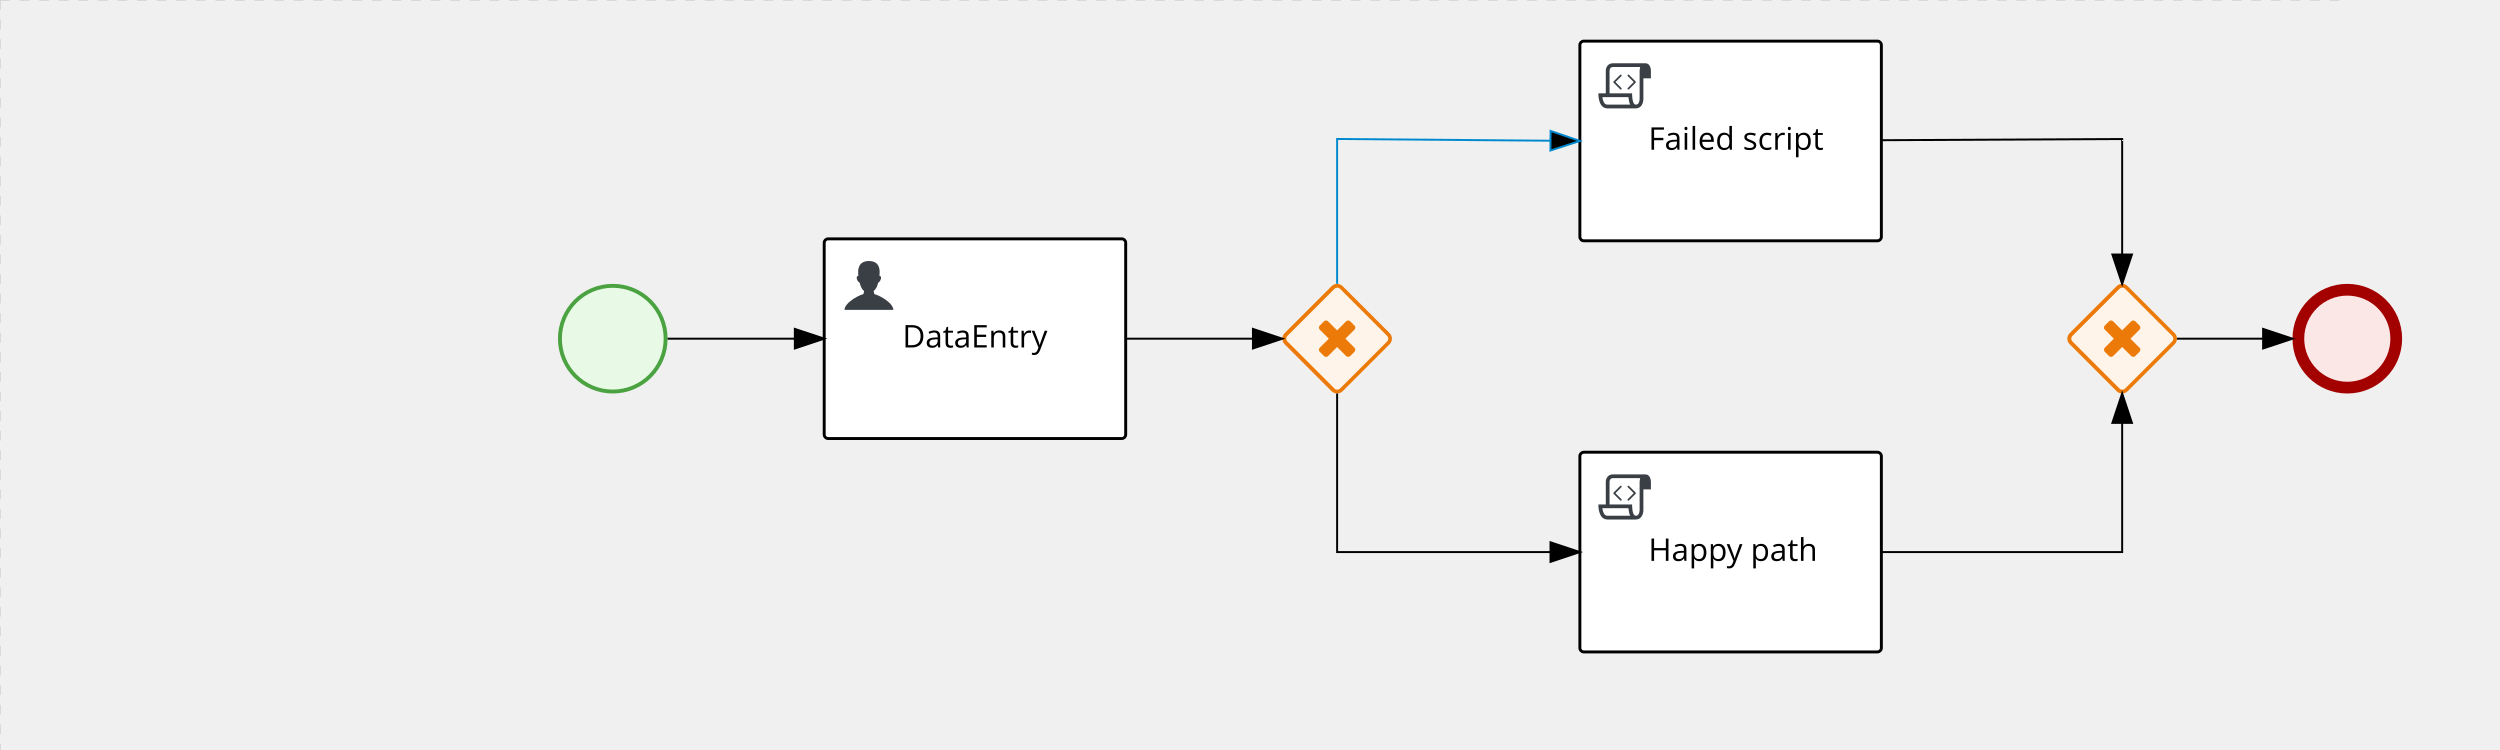
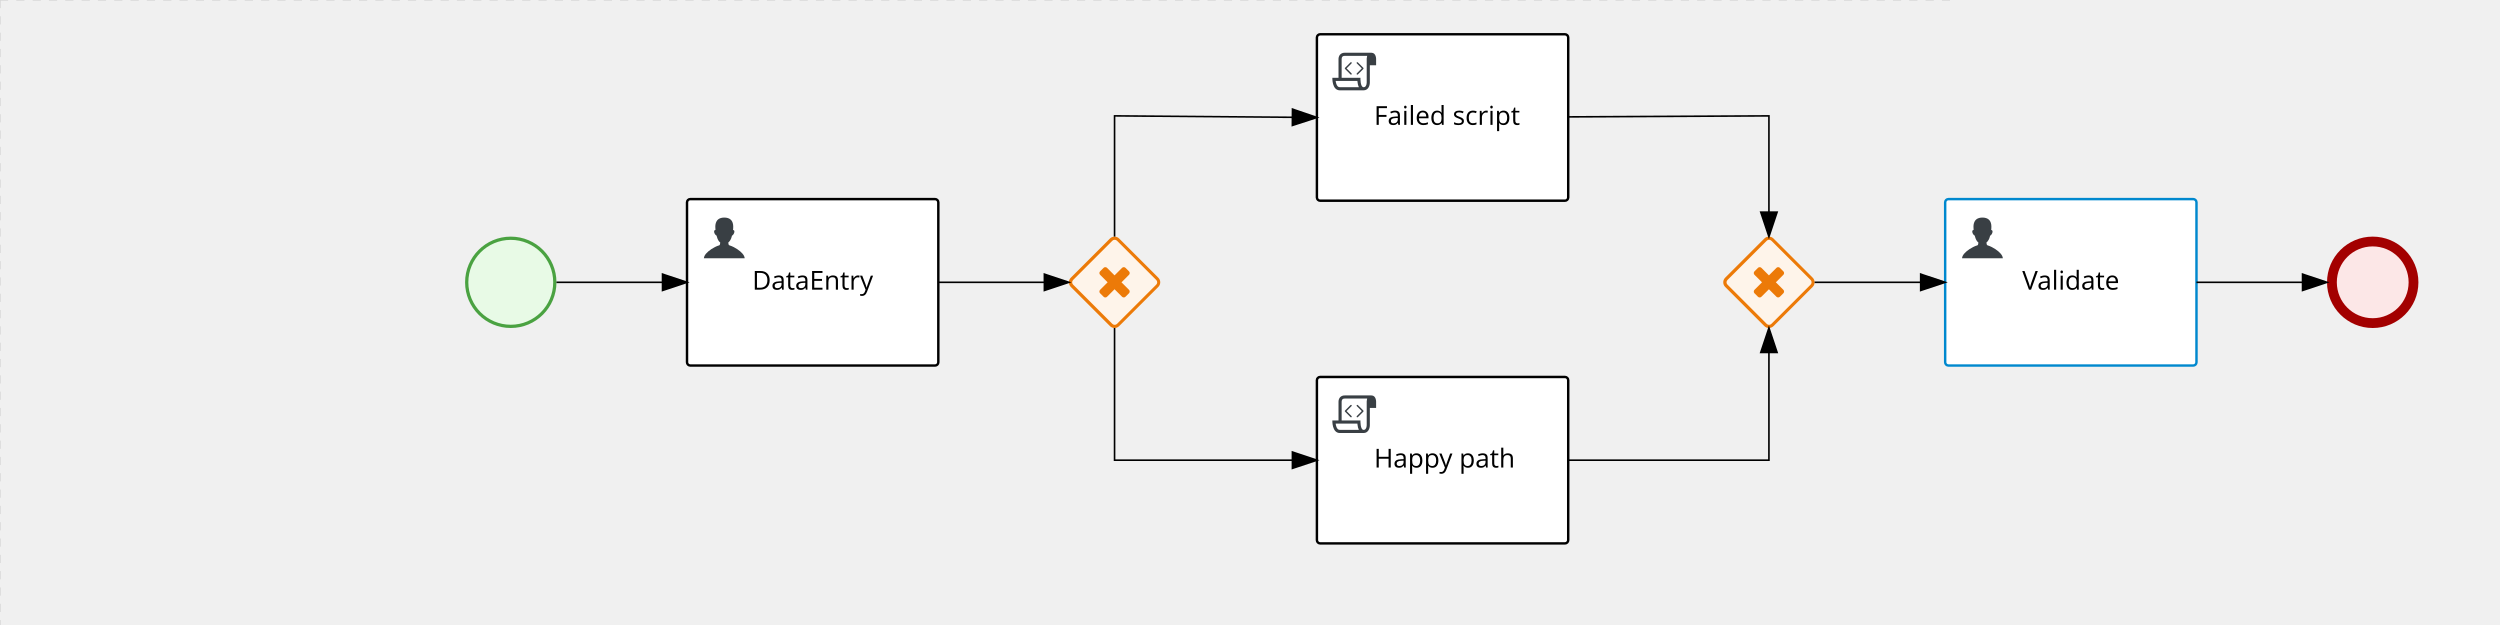
- <svg xmlns="http://www.w3.org/2000/svg" version="1.1" width="1277" height="383" viewBox="0 0 1277 383">
+ <svg xmlns="http://www.w3.org/2000/svg" version="1.1" width="1532" height="383" viewBox="0 0 1532 383">
  <defs />
  <g transform="matrix(1,0,0,1,0,0)">
    <g>
      <g>
        <g>
          <path fill="none" stroke="#d3d3d3" paint-order="fill stroke markers" d=" M 0 0 L 1200 0" stroke-miterlimit="10" stroke-opacity="0.8" stroke-dasharray="5" />
        </g>
        <g>
          <path fill="none" stroke="#d3d3d3" paint-order="fill stroke markers" d=" M 0 0 L 0 800" stroke-miterlimit="10" stroke-opacity="0.8" stroke-dasharray="5" />
        </g>
      </g>
      <g id="_B16E0531-6BAD-4BD9-BE8E-BAC9066C0CA8" bpmn2nodeid="_B16E0531-6BAD-4BD9-BE8E-BAC9066C0CA8" transform="matrix(1,0,0,1,285,145)">
        <g>
          <path fill="none" stroke="none" />
        </g>
        <g transform="matrix(0.125,0,0,0.125,0,0)">
          <g transform="matrix(1,0,0,1,0,0)">
            <path fill="#e8fae6" stroke="none" id="_B16E0531-6BAD-4BD9-BE8E-BAC9066C0CA8?shapeType=BACKGROUND" paint-order="stroke fill markers" d=" M 0 0 M 444 224 C 444 263.9 434.2 300.8 414.4 334.5 C 394.7 368.2 368 394.9 334.4 414.5 C 300.8 434.1 263.9 444 224 444 C 184.1 444 147.2 434.2 113.5 414.4 C 79.8 394.7 53.1 368 33.5 334.4 C 13.9 300.8 4 263.9 4 224 C 4 184.1 13.8 147.2 33.6 113.5 C 53.4 79.8 80.1 53.1 113.6 33.5 C 147.1 13.9 184.1 4 224 4 C 263.9 4 300.8 13.8 334.5 33.6 C 368.2 53.4 394.9 80.1 414.5 113.6 C 434.1 147.1 444 184.1 444 224 Z" />
          </g>
          <g>
            <g transform="matrix(1,0,0,1,0,0)">
              <g transform="matrix(1,0,0,1,0,0)">
                <path fill="#4aa241" stroke="none" id="_B16E0531-6BAD-4BD9-BE8E-BAC9066C0CA8?shapeType=BORDER&amp;renderType=FILL" paint-order="stroke fill markers" d=" M 0 0 M 224 0 C 100.3 0 0 100.3 0 224 C 0 347.7 100.3 448 224 448 C 347.7 448 448 347.7 448 224 C 448 100.3 347.7 0 224 0 Z M 0 0 M 224 432 C 109.1 432 16 338.9 16 224 C 16 109.1 109.1 16 224 16 C 338.9 16 432 109.1 432 224 C 432 338.9 338.9 432 224 432 Z" />
              </g>
            </g>
          </g>
        </g>
        <g transform="matrix(1,0,0,1,28,61)" />
      </g>
      <g id="_DA23A57D-292D-4261-BDF8-081614D1EF1C" bpmn2nodeid="_DA23A57D-292D-4261-BDF8-081614D1EF1C" transform="matrix(1,0,0,1,807,21)">
        <g>
          <path fill="none" stroke="none" />
        </g>
        <g transform="matrix(1,0,0,1,0,0)">
          <path fill="#ffffff" stroke="none" id="_DA23A57D-292D-4261-BDF8-081614D1EF1C?shapeType=BACKGROUND" paint-order="stroke fill markers" d=" M 2 0 L 152 0 L 152 0 A 2 2 0 0 1 154 2 L 154 100 L 154 100 A 2 2 0 0 1 152 102 L 2 102 L 2 102 A 2 2 0 0 1 0 100 L 0 2 L 0 2 A 2 2 0 0 1 2 0 Z" />
        </g>
        <g transform="matrix(1,0,0,1,0,0)">
          <path fill="none" stroke="#000000" id="_DA23A57D-292D-4261-BDF8-081614D1EF1C?shapeType=BORDER&amp;renderType=STROKE" paint-order="fill stroke markers" d=" M 2 0 L 152 0 L 152 0 A 2 2 0 0 1 154 2 L 154 100 L 154 100 A 2 2 0 0 1 152 102 L 2 102 L 2 102 A 2 2 0 0 1 0 100 L 0 2 L 0 2 A 2 2 0 0 1 2 0 Z" stroke-miterlimit="10" stroke-width="1.5" stroke-dasharray="" />
        </g>
        <g>
          <g transform="matrix(0.06,0,0,0.06,9.4,9.4)">
            <g transform="matrix(1,0,0,1,0,0)">
              <path fill="#393f44" stroke="none" id="_DA23A57D-292D-4261-BDF8-081614D1EF1Cundefined" paint-order="stroke fill markers" d=" M 0 0 M 197.3 130.2 C 194.4 127.3 189.6 127.3 186.7 130.2 L 130.2 186.7 C 127.3 189.6 127.3 194.4 130.2 197.3 L 186.7 253.8 C 188.1 255.3 190.1 256 192 256 C 193.9 256 195.9 255.3 197.3 253.7 C 200.2 250.8 200.2 246 197.3 243.1 L 146.2 192 L 197.3 140.8 C 200.2 137.9 200.2 133.1 197.3 130.2 Z" />
            </g>
            <g transform="matrix(1,0,0,1,0,0)">
              <path fill="#393f44" stroke="none" id="_DA23A57D-292D-4261-BDF8-081614D1EF1Cundefined" paint-order="stroke fill markers" d=" M 0 0 M 261.3 130.2 C 258.4 127.3 253.6 127.3 250.7 130.2 C 247.8 133.1 247.8 137.9 250.7 140.8 L 301.8 191.9 L 250.7 243 C 247.8 245.9 247.8 250.7 250.7 253.6 C 252.1 255.3 254.1 256 256 256 C 257.9 256 259.9 255.3 261.3 253.8 L 317.8 197.3 C 320.7 194.4 320.7 189.6 317.8 186.7 L 261.3 130.2 Z" />
            </g>
            <g transform="matrix(1,0,0,1,0,0)">
              <path fill="#393f44" stroke="none" id="_DA23A57D-292D-4261-BDF8-081614D1EF1Cundefined" paint-order="stroke fill markers" d=" M 0 0 M 400 32 C 400 32 152.8 32 128 32 C 62 32 64 96 64 96 L 64 288 L 1 288 C 1 288 -4 416 78 416 L 320 416 C 368 416 384 368 384 336 C 384 314.2 384 224.4 384 160 L 448 160 L 448 96 C 448 96 449 32 400 32 Z M 0 0 M 78 383.9 C 68.5 383.9 61.6 381.1 55.5 374.9 C 43.4 362.4 37.5 339.6 34.9 320 L 256.9 320 C 257.1 322.7 257.3 325.4 257.6 328.2 C 260 351.6 264.7 370.1 271.9 383.9 L 78 383.9 L 78 383.9 Z M 0 0 M 352 336 C 352 345.9 349.6 360.3 342.9 371 C 337.2 380.1 330.4 384 320 384 C 285 384 288 288 288 288 L 96 288 L 96 96 L 96 95.9 L 96 95.1 C 96 90.6 97.6 78.3 104.7 71.2 C 106.5 69.4 111.9 64 128 64 L 356.5 64 C 354.4 72.8 352.8 81.8 352.2 89.9 C 352.2 90.5 352.1 91.1 352.1 91.7 C 352.1 92 352.1 92.3 352.1 92.6 C 352 94.8 352 96 352 96 L 352 160 L 352 336 Z" />
            </g>
          </g>
        </g>
        <g transform="matrix(1,0,0,1,35,43.5)">
          <text fill="#000000" stroke="none" font-family="Open Sans" font-size="12pt" font-style="normal" font-weight="normal" text-decoration="normal" x="44.734" y="12" text-anchor="middle" dominant-baseline="alphabetic">Failed script</text>
        </g>
      </g>
      <g id="_3488CC6B-54C9-4573-AEAE-C71DB5ADD85A" bpmn2nodeid="_3488CC6B-54C9-4573-AEAE-C71DB5ADD85A" transform="matrix(1,0,0,1,421,122)">
        <g>
          <path fill="none" stroke="none" />
        </g>
        <g transform="matrix(1,0,0,1,0,0)">
          <path fill="#ffffff" stroke="none" id="_3488CC6B-54C9-4573-AEAE-C71DB5ADD85A?shapeType=BACKGROUND" paint-order="stroke fill markers" d=" M 2 0 L 152 0 L 152 0 A 2 2 0 0 1 154 2 L 154 100 L 154 100 A 2 2 0 0 1 152 102 L 2 102 L 2 102 A 2 2 0 0 1 0 100 L 0 2 L 0 2 A 2 2 0 0 1 2 0 Z" />
        </g>
        <g transform="matrix(1,0,0,1,0,0)">
          <path fill="none" stroke="#000000" id="_3488CC6B-54C9-4573-AEAE-C71DB5ADD85A?shapeType=BORDER&amp;renderType=STROKE" paint-order="fill stroke markers" d=" M 2 0 L 152 0 L 152 0 A 2 2 0 0 1 154 2 L 154 100 L 154 100 A 2 2 0 0 1 152 102 L 2 102 L 2 102 A 2 2 0 0 1 0 100 L 0 2 L 0 2 A 2 2 0 0 1 2 0 Z" stroke-miterlimit="10" stroke-width="1.5" stroke-dasharray="" />
        </g>
        <g>
          <g transform="matrix(0.06,0,0,0.06,9.4,9.4)">
            <g transform="matrix(1,0,0,1,0,0)">
              <path fill="#393f44" stroke="none" id="_3488CC6B-54C9-4573-AEAE-C71DB5ADD85Aundefined" paint-order="stroke fill markers" d=" M 0 0 M 16 445.21 C 16 440.869 18.784 431.129 22.001 424.217 C 35.768 394.64 77.283 359.28 129 333.084 C 144.516 325.224 157.347 319.964 167.807 317.174 C 171.932 316.074 175.729 314.414 176.525 313.363 C 178.894 310.234 180.914 302.908 181.727 294.5 L 182.5 286.5 L 178.507 283.455 C 166.303 274.146 154.284 251.678 148.04 226.5 C 145.611 216.707 145.056 215.462 142.984 215.158 C 141.703 214.97 138.083 212.243 134.939 209.099 C 123.233 197.393 116.891 177.376 121.44 166.49 C 123.002 162.751 128.155 159.01 131.75 159.004 C 134.448 159 134.471 158.603 132.914 138.788 C 130.927 113.496 134.279 92.265 143.132 74.076 C 152.232 55.38 167.569 42.882 189.049 36.66 C 210.203 30.532 237.797 30.532 258.951 36.66 C 300.042 48.563 318.958 83.806 314.955 141 C 314.32 150.075 313.624 157.788 313.409 158.14 C 313.194 158.493 314.575 159.073 316.479 159.43 C 328.929 161.766 330.986 177.018 321.496 196.621 C 316.903 206.109 309.357 214.508 304.817 215.185 C 303.023 215.453 302.293 217.146 299.943 226.5 C 296.659 239.567 294.474 245.305 287.948 257.995 C 282.491 268.606 273.035 281.109 268.108 284.229 L 264.871 286.278 L 265.518 292.889 C 266.345 301.33 268.639 309.871 270.877 312.837 C 272.067 314.415 275.002 315.79 280.063 317.139 C 291.069 320.075 303.617 325.274 321 334.102 C 369.815 358.891 410.848 393.758 425.032 422.5 C 429.07 430.682 432 440.232 432 445.21 L 432 448 L 224 448 L 16 448 L 16 445.21 Z" />
            </g>
          </g>
        </g>
        <g transform="matrix(1,0,0,1,4.04,13.68)">
          <g transform="matrix(0.04,0,0,0.04,63.36,69.12)">
            <g transform="matrix(1,0,0,1,0,0)">
              <path fill="none" stroke="none" />
            </g>
            <g transform="matrix(1,0,0,1,0,0)">
              <path fill="none" stroke="none" />
            </g>
          </g>
        </g>
        <g transform="matrix(1,0,0,1,39.96484,43.5)">
          <text fill="#000000" stroke="none" font-family="Open Sans" font-size="12pt" font-style="normal" font-weight="normal" text-decoration="normal" x="37.035" y="12" text-anchor="middle" dominant-baseline="alphabetic">DataEntry</text>
        </g>
      </g>
      <g id="_064DED06-6685-481E-8501-87D9F20008C6" bpmn2nodeid="_064DED06-6685-481E-8501-87D9F20008C6" transform="matrix(1,0,0,1,1056,145)">
        <g>
          <path fill="none" stroke="none" />
        </g>
        <g transform="matrix(0.125,0,0,0.125,0,0)">
          <g transform="matrix(1,0,0,1,0,0)">
            <path fill="#fef4ea" stroke="none" id="_064DED06-6685-481E-8501-87D9F20008C6?shapeType=BACKGROUND" paint-order="stroke fill markers" d=" M 0 0 M 224.4 4.3 C 216.4 4.3 208.4 7.3 202.3 13.4 L 13.5 202.2 C 1.3 214.4 1.3 234.2 13.5 246.4 L 202.2 435.1 C 208.3 441.2 216.4 444.2 224.3 444.2 C 232.2 444.2 240.3 441.2 246.4 435.1 L 435.1 246.4 C 447.3 234.2 447.3 214.4 435.1 202.2 L 246.5 13.4 C 240.4 7.3 232.4 4.3 224.4 4.3 L 224.4 4.3 Z" />
          </g>
          <g>
            <g transform="matrix(1,0,0,1,0,0)">
              <g transform="matrix(1,0,0,1,0,0)">
-                 <path fill="#ec7a08" stroke="none" id="_064DED06-6685-481E-8501-87D9F20008C6?shapeType=BORDER&amp;renderType=FILL" paint-order="stroke fill markers" d=" M 0 0 M 20.8 212.7 L 213.3 20.2 C 219.6 13.9 229.7 13.9 235.9 20.2 L 428.4 212.7 C 434.7 219 434.7 229.1 428.4 235.3 L 235.9 427.8 C 229.6 434.1 219.5 434.1 213.3 427.8 L 20.8 235.3 C 14.5 229.1 14.5 218.9 20.8 212.7 L 20.8 212.7 Z M 0 0 M 0 224 C 0 232.1 3.1 240.3 9.3 246.5 L 201.5 438.7 C 213.9 451.1 234.1 451.1 246.5 438.7 L 438.7 246.5 C 444.9 240.3 448 232.1 448 224 C 448 215.9 444.9 207.7 438.7 201.5 L 246.5 9.3 C 234.1 -3.1 213.9 -3.1 201.5 9.3 L 9.3 201.5 C 3.1 207.7 0 215.9 0 224 L 0 224 Z" />
+                 <path fill="rgb(236,122,8)" stroke="none" id="_064DED06-6685-481E-8501-87D9F20008C6?shapeType=BORDER&amp;renderType=FILL" paint-order="stroke fill markers" d=" M 0 0 M 20.8 212.7 L 213.3 20.2 C 219.6 13.9 229.7 13.9 235.9 20.2 L 428.4 212.7 C 434.7 219 434.7 229.1 428.4 235.3 L 235.9 427.8 C 229.6 434.1 219.5 434.1 213.3 427.8 L 20.8 235.3 C 14.5 229.1 14.5 218.9 20.8 212.7 L 20.8 212.7 Z M 0 0 M 0 224 C 0 232.1 3.1 240.3 9.3 246.5 L 201.5 438.7 C 213.9 451.1 234.1 451.1 246.5 438.7 L 438.7 246.5 C 444.9 240.3 448 232.1 448 224 C 448 215.9 444.9 207.7 438.7 201.5 L 246.5 9.3 C 234.1 -3.1 213.9 -3.1 201.5 9.3 L 9.3 201.5 C 3.1 207.7 0 215.9 0 224 L 0 224 Z" />
              </g>
            </g>
          </g>
          <g>
            <g transform="matrix(1,0,0,1,0,0)">
              <g transform="matrix(1,0,0,1,0,0)">
                <path fill="#ec7a08" stroke="none" id="_064DED06-6685-481E-8501-87D9F20008C6undefined" paint-order="stroke fill markers" d=" M 0 0 M 298.2 269.2 C 298.2 272.6 297.1 275.3 294.7 277.7 L 277.7 294.7 C 275.3 297.1 272.6 298.2 269.2 298.2 C 265.8 298.2 263.1 297.1 260.7 294.7 L 224 258 L 187.2 294.8 C 184.8 297.2 182.1 298.3 178.7 298.3 C 175.3 298.3 172.6 297.2 170.2 294.8 L 153.2 277.8 C 150.8 275.4 149.7 272.7 149.7 269.3 C 149.7 265.9 150.8 263.2 153.2 260.8 L 190 224 L 153.2 187.2 C 150.8 184.8 149.7 182 149.7 178.7 C 149.7 175.3 150.8 172.5 153.2 170.2 L 170.2 153.2 C 172.6 150.8 175.3 149.7 178.7 149.7 C 182.1 149.7 184.8 150.8 187.2 153.2 L 224 190 L 260.8 153.2 C 263.2 150.8 265.9 149.7 269.3 149.7 C 272.7 149.7 275.4 150.8 277.8 153.2 L 294.8 170.2 C 297.2 172.5 298.3 175.3 298.3 178.7 C 298.3 182 297.2 184.8 294.8 187.2 L 258 224 L 294.8 260.8 C 297.1 263.1 298.2 265.9 298.2 269.2 Z" />
              </g>
            </g>
          </g>
        </g>
        <g transform="matrix(1,0,0,1,28,61)" />
      </g>
      <g id="_F3CA0ABA-FD7F-415A-B807-816FF23F39E7" bpmn2nodeid="_F3CA0ABA-FD7F-415A-B807-816FF23F39E7" transform="matrix(1,0,0,1,655,145)">
        <g>
          <path fill="none" stroke="none" />
        </g>
        <g transform="matrix(0.125,0,0,0.125,0,0)">
          <g transform="matrix(1,0,0,1,0,0)">
            <path fill="#fef4ea" stroke="none" id="_F3CA0ABA-FD7F-415A-B807-816FF23F39E7?shapeType=BACKGROUND" paint-order="stroke fill markers" d=" M 0 0 M 224.4 4.3 C 216.4 4.3 208.4 7.3 202.3 13.4 L 13.5 202.2 C 1.3 214.4 1.3 234.2 13.5 246.4 L 202.2 435.1 C 208.3 441.2 216.4 444.2 224.3 444.2 C 232.2 444.2 240.3 441.2 246.4 435.1 L 435.1 246.4 C 447.3 234.2 447.3 214.4 435.1 202.2 L 246.5 13.4 C 240.4 7.3 232.4 4.3 224.4 4.3 L 224.4 4.3 Z" />
          </g>
          <g>
            <g transform="matrix(1,0,0,1,0,0)">
              <g transform="matrix(1,0,0,1,0,0)">
                <path fill="rgb(236,122,8)" stroke="none" id="_F3CA0ABA-FD7F-415A-B807-816FF23F39E7?shapeType=BORDER&amp;renderType=FILL" paint-order="stroke fill markers" d=" M 0 0 M 20.8 212.7 L 213.3 20.2 C 219.6 13.9 229.7 13.9 235.9 20.2 L 428.4 212.7 C 434.7 219 434.7 229.1 428.4 235.3 L 235.9 427.8 C 229.6 434.1 219.5 434.1 213.3 427.8 L 20.8 235.3 C 14.5 229.1 14.5 218.9 20.8 212.7 L 20.8 212.7 Z M 0 0 M 0 224 C 0 232.1 3.1 240.3 9.3 246.5 L 201.5 438.7 C 213.9 451.1 234.1 451.1 246.5 438.7 L 438.7 246.5 C 444.9 240.3 448 232.1 448 224 C 448 215.9 444.9 207.7 438.7 201.5 L 246.5 9.3 C 234.1 -3.1 213.9 -3.1 201.5 9.3 L 9.3 201.5 C 3.1 207.7 0 215.9 0 224 L 0 224 Z" />
              </g>
            </g>
          </g>
          <g>
            <g transform="matrix(1,0,0,1,0,0)">
              <g transform="matrix(1,0,0,1,0,0)">
                <path fill="#ec7a08" stroke="none" id="_F3CA0ABA-FD7F-415A-B807-816FF23F39E7undefined" paint-order="stroke fill markers" d=" M 0 0 M 298.2 269.2 C 298.2 272.6 297.1 275.3 294.7 277.7 L 277.7 294.7 C 275.3 297.1 272.6 298.2 269.2 298.2 C 265.8 298.2 263.1 297.1 260.7 294.7 L 224 258 L 187.2 294.8 C 184.8 297.2 182.1 298.3 178.7 298.3 C 175.3 298.3 172.6 297.2 170.2 294.8 L 153.2 277.8 C 150.8 275.4 149.7 272.7 149.7 269.3 C 149.7 265.9 150.8 263.2 153.2 260.8 L 190 224 L 153.2 187.2 C 150.8 184.8 149.7 182 149.7 178.7 C 149.7 175.3 150.8 172.5 153.2 170.2 L 170.2 153.2 C 172.6 150.8 175.3 149.7 178.7 149.7 C 182.1 149.7 184.8 150.8 187.2 153.2 L 224 190 L 260.8 153.2 C 263.2 150.8 265.9 149.7 269.3 149.7 C 272.7 149.7 275.4 150.8 277.8 153.2 L 294.8 170.2 C 297.2 172.5 298.3 175.3 298.3 178.7 C 298.3 182 297.2 184.8 294.8 187.2 L 258 224 L 294.8 260.8 C 297.1 263.1 298.2 265.9 298.2 269.2 Z" />
              </g>
            </g>
          </g>
        </g>
        <g transform="matrix(1,0,0,1,28,61)" />
      </g>
-       <g id="_8E5857BF-8042-40F7-8B92-0F995D340C83" bpmn2nodeid="_8E5857BF-8042-40F7-8B92-0F995D340C83" transform="matrix(1,0,0,1,1171,145)">
-         <g>
-           <path fill="none" stroke="none" />
-         </g>
-         <g transform="matrix(0.125,0,0,0.125,0,0)">
-           <g transform="matrix(1,0,0,1,0,0)">
-             <path fill="#fce7e7" stroke="none" id="_8E5857BF-8042-40F7-8B92-0F995D340C83?shapeType=BACKGROUND" paint-order="stroke fill markers" d=" M 0 0 M 444 224 C 444 263.9 434.2 300.8 414.4 334.5 C 394.7 368.2 368 394.9 334.4 414.5 C 300.8 434.1 263.9 444 224 444 C 184.1 444 147.2 434.2 113.5 414.4 C 79.8 394.7 53.1 368 33.5 334.4 C 13.9 300.8 4 263.9 4 224 C 4 184.1 13.8 147.2 33.6 113.5 C 53.4 79.8 80.1 53.1 113.6 33.5 C 147.1 13.9 184.1 4 224 4 C 263.9 4 300.8 13.8 334.5 33.6 C 368.2 53.4 394.9 80.1 414.5 113.6 C 434.1 147.1 444 184.1 444 224 Z" />
-           </g>
-           <g>
-             <g transform="matrix(1,0,0,1,0,0)">
-               <g transform="matrix(1,0,0,1,0,0)">
-                 <path fill="#a30000" stroke="none" id="_8E5857BF-8042-40F7-8B92-0F995D340C83?shapeType=BORDER&amp;renderType=FILL" paint-order="stroke fill markers" d=" M 0 0 M 224 0 C 100.3 0 0 100.3 0 224 C 0 347.7 100.3 448 224 448 C 347.7 448 448 347.7 448 224 C 448 100.3 347.7 0 224 0 Z M 0 0 M 224 400 C 126.8 400 48 321.2 48 224 C 48 126.8 126.8 48 224 48 C 321.2 48 400 126.8 400 224 C 400 321.2 321.2 400 224 400 Z" />
-               </g>
-             </g>
-           </g>
-         </g>
-         <g transform="matrix(1,0,0,1,28,61)" />
-       </g>
      <g id="_DA13472C-13AB-4461-A236-4D4EA6D9F3DA" bpmn2nodeid="_DA13472C-13AB-4461-A236-4D4EA6D9F3DA" transform="matrix(1,0,0,1,807,231)">
        <g>
          <path fill="none" stroke="none" />
        </g>
        <g transform="matrix(1,0,0,1,0,0)">
          <path fill="#ffffff" stroke="none" id="_DA13472C-13AB-4461-A236-4D4EA6D9F3DA?shapeType=BACKGROUND" paint-order="stroke fill markers" d=" M 2 0 L 152 0 L 152 0 A 2 2 0 0 1 154 2 L 154 100 L 154 100 A 2 2 0 0 1 152 102 L 2 102 L 2 102 A 2 2 0 0 1 0 100 L 0 2 L 0 2 A 2 2 0 0 1 2 0 Z" />
        </g>
        <g transform="matrix(1,0,0,1,0,0)">
          <path fill="none" stroke="rgb(0,0,0)" id="_DA13472C-13AB-4461-A236-4D4EA6D9F3DA?shapeType=BORDER&amp;renderType=STROKE" paint-order="fill stroke markers" d=" M 2 0 L 152 0 L 152 0 A 2 2 0 0 1 154 2 L 154 100 L 154 100 A 2 2 0 0 1 152 102 L 2 102 L 2 102 A 2 2 0 0 1 0 100 L 0 2 L 0 2 A 2 2 0 0 1 2 0 Z" stroke-miterlimit="10" stroke-width="1.5" stroke-dasharray="" />
        </g>
        <g>
          <g transform="matrix(0.06,0,0,0.06,9.4,9.4)">
            <g transform="matrix(1,0,0,1,0,0)">
              <path fill="#393f44" stroke="none" id="_DA13472C-13AB-4461-A236-4D4EA6D9F3DAundefined" paint-order="stroke fill markers" d=" M 0 0 M 197.3 130.2 C 194.4 127.3 189.6 127.3 186.7 130.2 L 130.2 186.7 C 127.3 189.6 127.3 194.4 130.2 197.3 L 186.7 253.8 C 188.1 255.3 190.1 256 192 256 C 193.9 256 195.9 255.3 197.3 253.7 C 200.2 250.8 200.2 246 197.3 243.1 L 146.2 192 L 197.3 140.8 C 200.2 137.9 200.2 133.1 197.3 130.2 Z" />
            </g>
            <g transform="matrix(1,0,0,1,0,0)">
              <path fill="#393f44" stroke="none" id="_DA13472C-13AB-4461-A236-4D4EA6D9F3DAundefined" paint-order="stroke fill markers" d=" M 0 0 M 261.3 130.2 C 258.4 127.3 253.6 127.3 250.7 130.2 C 247.8 133.1 247.8 137.9 250.7 140.8 L 301.8 191.9 L 250.7 243 C 247.8 245.9 247.8 250.7 250.7 253.6 C 252.1 255.3 254.1 256 256 256 C 257.9 256 259.9 255.3 261.3 253.8 L 317.8 197.3 C 320.7 194.4 320.7 189.6 317.8 186.7 L 261.3 130.2 Z" />
            </g>
            <g transform="matrix(1,0,0,1,0,0)">
              <path fill="#393f44" stroke="none" id="_DA13472C-13AB-4461-A236-4D4EA6D9F3DAundefined" paint-order="stroke fill markers" d=" M 0 0 M 400 32 C 400 32 152.8 32 128 32 C 62 32 64 96 64 96 L 64 288 L 1 288 C 1 288 -4 416 78 416 L 320 416 C 368 416 384 368 384 336 C 384 314.2 384 224.4 384 160 L 448 160 L 448 96 C 448 96 449 32 400 32 Z M 0 0 M 78 383.9 C 68.5 383.9 61.6 381.1 55.5 374.9 C 43.4 362.4 37.5 339.6 34.9 320 L 256.9 320 C 257.1 322.7 257.3 325.4 257.6 328.2 C 260 351.6 264.7 370.1 271.9 383.9 L 78 383.9 L 78 383.9 Z M 0 0 M 352 336 C 352 345.9 349.6 360.3 342.9 371 C 337.2 380.1 330.4 384 320 384 C 285 384 288 288 288 288 L 96 288 L 96 96 L 96 95.9 L 96 95.1 C 96 90.6 97.6 78.3 104.7 71.2 C 106.5 69.4 111.9 64 128 64 L 356.5 64 C 354.4 72.8 352.8 81.8 352.2 89.9 C 352.2 90.5 352.1 91.1 352.1 91.7 C 352.1 92 352.1 92.3 352.1 92.6 C 352 94.8 352 96 352 96 L 352 160 L 352 336 Z" />
            </g>
          </g>
        </g>
        <g transform="matrix(1,0,0,1,35,43.5)">
          <text fill="#000000" stroke="none" font-family="Open Sans" font-size="12pt" font-style="normal" font-weight="normal" text-decoration="normal" x="43.191" y="12" text-anchor="middle" dominant-baseline="alphabetic">Happy path</text>
        </g>
      </g>
      <g id="_94B9FCB8-E47E-4770-9DE4-65247D0C63B0" bpmn2nodeid="_94B9FCB8-E47E-4770-9DE4-65247D0C63B0">
        <g>
          <path fill="none" stroke="#000000" paint-order="fill stroke markers" d=" M 341 173 L 406 173" stroke-miterlimit="10" stroke-dasharray="" />
        </g>
        <g transform="matrix(1,0,0,1,341,173)" />
        <g transform="matrix(6.123233995736766e-17,1,-1,6.123233995736766e-17,421,168)">
          <path fill="#000000" stroke="#000000" paint-order="fill stroke markers" d=" M 10 15 L 0 15 L 5 0 Z" stroke-miterlimit="10" stroke-dasharray="" />
        </g>
        <g transform="matrix(1,0,0,1,341,163)" />
      </g>
      <g id="_8730A65C-6EEF-42D1-A1F2-927EF3B77BA8" bpmn2nodeid="_8730A65C-6EEF-42D1-A1F2-927EF3B77BA8">
        <g>
          <path fill="none" stroke="rgb(0,0,0)" paint-order="fill stroke markers" d=" M 575 173 L 640 173" stroke-miterlimit="10" stroke-dasharray="" />
        </g>
        <g transform="matrix(1,0,0,1,575,173)" />
        <g transform="matrix(6.123233995736766e-17,1,-1,6.123233995736766e-17,655,168)">
          <path fill="rgb(0,0,0)" stroke="rgb(0,0,0)" paint-order="fill stroke markers" d=" M 10 15 L 0 15 L 5 0 Z" stroke-miterlimit="10" stroke-dasharray="" />
        </g>
        <g transform="matrix(1,0,0,1,575,163)" />
      </g>
      <g id="_B3260A64-C5E4-41A7-A069-48479F90C2F2" bpmn2nodeid="_B3260A64-C5E4-41A7-A069-48479F90C2F2">
        <g>
-           <path fill="none" stroke="rgb(0,136,206)" paint-order="fill stroke markers" d=" M 683 145 L 683 71 L 792 71.879" stroke-miterlimit="10" stroke-dasharray="" />
+           <path fill="none" stroke="rgb(0,0,0)" paint-order="fill stroke markers" d=" M 683 145 L 683 71 L 792 71.879" stroke-miterlimit="10" stroke-dasharray="" />
        </g>
        <g transform="matrix(1,0,0,1,683,145)" />
        <g transform="matrix(-0.008064254,0.9999675,-0.9999675,-0.008064254,807.0403,67.00016)">
-           <path fill="rgb(0,0,0)" stroke="rgb(0,136,206)" paint-order="fill stroke markers" d=" M 10 15 L 0 15 L 5 0 Z" stroke-miterlimit="10" stroke-dasharray="" />
+           <path fill="rgb(0,0,0)" stroke="rgb(0,0,0)" paint-order="fill stroke markers" d=" M 10 15 L 0 15 L 5 0 Z" stroke-miterlimit="10" stroke-dasharray="" />
        </g>
        <g transform="matrix(1,0,0,1,693,108)" />
      </g>
      <g id="_75D33130-4238-4B2F-84E7-005CF52F6ADD" bpmn2nodeid="_75D33130-4238-4B2F-84E7-005CF52F6ADD">
        <g>
          <path fill="none" stroke="#000000" paint-order="fill stroke markers" d=" M 961 71.619 L 1084 71.011 L 1084 130" stroke-miterlimit="10" stroke-dasharray="" />
        </g>
        <g transform="matrix(1,0,0,1,961,71.61933)" />
        <g transform="matrix(-1,1.2246467991473532e-16,-1.2246467991473532e-16,-1,1089,145)">
          <path fill="#000000" stroke="#000000" paint-order="fill stroke markers" d=" M 10 15 L 0 15 L 5 0 Z" stroke-miterlimit="10" stroke-dasharray="" />
        </g>
        <g transform="matrix(1,0,0,1,961.0494,61.31541)" />
-       </g>
-       <g id="_B1AA394A-5BA2-48FD-B063-DD875115773B" bpmn2nodeid="_B1AA394A-5BA2-48FD-B063-DD875115773B">
-         <g>
-           <path fill="none" stroke="#000000" paint-order="fill stroke markers" d=" M 1112 173 L 1156 173" stroke-miterlimit="10" stroke-dasharray="" />
-         </g>
-         <g transform="matrix(1,0,0,1,1112,173)" />
-         <g transform="matrix(6.123233995736766e-17,1,-1,6.123233995736766e-17,1171,168)">
-           <path fill="#000000" stroke="#000000" paint-order="fill stroke markers" d=" M 10 15 L 0 15 L 5 0 Z" stroke-miterlimit="10" stroke-dasharray="" />
-         </g>
-         <g transform="matrix(1,0,0,1,1112,163)" />
      </g>
      <g id="_8FA2D625-3C9B-4AC2-A2D6-A7E696A66CD9" bpmn2nodeid="_8FA2D625-3C9B-4AC2-A2D6-A7E696A66CD9">
        <g>
          <path fill="none" stroke="rgb(0,0,0)" paint-order="fill stroke markers" d=" M 683 201 L 683 282 L 792 282" stroke-miterlimit="10" stroke-dasharray="" />
        </g>
        <g transform="matrix(1,0,0,1,683,201)" />
        <g transform="matrix(6.123233995736766e-17,1,-1,6.123233995736766e-17,807,277)">
          <path fill="rgb(0,0,0)" stroke="rgb(0,0,0)" paint-order="fill stroke markers" d=" M 10 15 L 0 15 L 5 0 Z" stroke-miterlimit="10" stroke-dasharray="" />
        </g>
        <g transform="matrix(1,0,0,1,693,241.5)" />
      </g>
      <g id="_B3ABA7A4-F8EE-4FCA-A724-17798C591CCE" bpmn2nodeid="_B3ABA7A4-F8EE-4FCA-A724-17798C591CCE">
        <g>
          <path fill="none" stroke="#000000" paint-order="fill stroke markers" d=" M 961 282 L 1084 282 L 1084 216" stroke-miterlimit="10" stroke-dasharray="" />
        </g>
        <g transform="matrix(1,0,0,1,961,282)" />
        <g transform="matrix(1,0,0,1,1079,201)">
          <path fill="#000000" stroke="#000000" paint-order="fill stroke markers" d=" M 10 15 L 0 15 L 5 0 Z" stroke-miterlimit="10" stroke-dasharray="" />
        </g>
        <g transform="matrix(1,0,0,1,961,272)" />
      </g>
      <g transform="matrix(1,0,0,1,285,145)" />
      <g transform="matrix(1,0,0,1,807,21)" />
      <g transform="matrix(1,0,0,1,421,122)" />
      <g transform="matrix(1,0,0,1,1056,145)" />
-       <g transform="matrix(1,0,0,1,1171,145)" />
      <g transform="matrix(1,0,0,1,807,231)" />
      <g transform="matrix(1,0,0,1,655,145)" />
+       <g id="_C321E795-814C-43D4-84CF-80C4715A9AAE" bpmn2nodeid="_C321E795-814C-43D4-84CF-80C4715A9AAE" transform="matrix(1,0,0,1,1426,145)">
+         <g>
+           <path fill="none" stroke="none" />
+         </g>
+         <g transform="matrix(0.125,0,0,0.125,0,0)">
+           <g transform="matrix(1,0,0,1,0,0)">
+             <path fill="#fce7e7" stroke="none" id="_C321E795-814C-43D4-84CF-80C4715A9AAE?shapeType=BACKGROUND" paint-order="stroke fill markers" d=" M 0 0 M 444 224 C 444 263.9 434.2 300.8 414.4 334.5 C 394.7 368.2 368 394.9 334.4 414.5 C 300.8 434.1 263.9 444 224 444 C 184.1 444 147.2 434.2 113.5 414.4 C 79.8 394.7 53.1 368 33.5 334.4 C 13.9 300.8 4 263.9 4 224 C 4 184.1 13.8 147.2 33.6 113.5 C 53.4 79.8 80.1 53.1 113.6 33.5 C 147.1 13.9 184.1 4 224 4 C 263.9 4 300.8 13.8 334.5 33.6 C 368.2 53.4 394.9 80.1 414.5 113.6 C 434.1 147.1 444 184.1 444 224 Z" />
+           </g>
+           <g>
+             <g transform="matrix(1,0,0,1,0,0)">
+               <g transform="matrix(1,0,0,1,0,0)">
+                 <path fill="rgb(163,0,0)" stroke="none" id="_C321E795-814C-43D4-84CF-80C4715A9AAE?shapeType=BORDER&amp;renderType=FILL" paint-order="stroke fill markers" d=" M 0 0 M 224 0 C 100.3 0 0 100.3 0 224 C 0 347.7 100.3 448 224 448 C 347.7 448 448 347.7 448 224 C 448 100.3 347.7 0 224 0 Z M 0 0 M 224 400 C 126.8 400 48 321.2 48 224 C 48 126.8 126.8 48 224 48 C 321.2 48 400 126.8 400 224 C 400 321.2 321.2 400 224 400 Z" />
+               </g>
+             </g>
+           </g>
+         </g>
+         <g transform="matrix(1,0,0,1,28,61)" />
+       </g>
+       <g transform="matrix(1,0,0,1,1426,145)" />
+       <g id="_2AA45267-F765-4E75-82E7-0F90B1D496AC" bpmn2nodeid="_2AA45267-F765-4E75-82E7-0F90B1D496AC" transform="matrix(1,0,0,1,1192,122)">
+         <g>
+           <path fill="none" stroke="none" />
+         </g>
+         <g transform="matrix(1,0,0,1,0,0)">
+           <path fill="#ffffff" stroke="none" id="_2AA45267-F765-4E75-82E7-0F90B1D496AC?shapeType=BACKGROUND" paint-order="stroke fill markers" d=" M 2 0 L 152 0 L 152 0 A 2 2 0 0 1 154 2 L 154 100 L 154 100 A 2 2 0 0 1 152 102 L 2 102 L 2 102 A 2 2 0 0 1 0 100 L 0 2 L 0 2 A 2 2 0 0 1 2 0 Z" />
+         </g>
+         <g transform="matrix(1,0,0,1,0,0)">
+           <path fill="none" stroke="rgb(0,136,206)" id="_2AA45267-F765-4E75-82E7-0F90B1D496AC?shapeType=BORDER&amp;renderType=STROKE" paint-order="fill stroke markers" d=" M 2 0 L 152 0 L 152 0 A 2 2 0 0 1 154 2 L 154 100 L 154 100 A 2 2 0 0 1 152 102 L 2 102 L 2 102 A 2 2 0 0 1 0 100 L 0 2 L 0 2 A 2 2 0 0 1 2 0 Z" stroke-miterlimit="10" stroke-width="1.5" stroke-dasharray="" />
+         </g>
+         <g>
+           <g transform="matrix(0.06,0,0,0.06,9.4,9.4)">
+             <g transform="matrix(1,0,0,1,0,0)">
+               <path fill="#393f44" stroke="none" id="_2AA45267-F765-4E75-82E7-0F90B1D496ACundefined" paint-order="stroke fill markers" d=" M 0 0 M 16 445.21 C 16 440.869 18.784 431.129 22.001 424.217 C 35.768 394.64 77.283 359.28 129 333.084 C 144.516 325.224 157.347 319.964 167.807 317.174 C 171.932 316.074 175.729 314.414 176.525 313.363 C 178.894 310.234 180.914 302.908 181.727 294.5 L 182.5 286.5 L 178.507 283.455 C 166.303 274.146 154.284 251.678 148.04 226.5 C 145.611 216.707 145.056 215.462 142.984 215.158 C 141.703 214.97 138.083 212.243 134.939 209.099 C 123.233 197.393 116.891 177.376 121.44 166.49 C 123.002 162.751 128.155 159.01 131.75 159.004 C 134.448 159 134.471 158.603 132.914 138.788 C 130.927 113.496 134.279 92.265 143.132 74.076 C 152.232 55.38 167.569 42.882 189.049 36.66 C 210.203 30.532 237.797 30.532 258.951 36.66 C 300.042 48.563 318.958 83.806 314.955 141 C 314.32 150.075 313.624 157.788 313.409 158.14 C 313.194 158.493 314.575 159.073 316.479 159.43 C 328.929 161.766 330.986 177.018 321.496 196.621 C 316.903 206.109 309.357 214.508 304.817 215.185 C 303.023 215.453 302.293 217.146 299.943 226.5 C 296.659 239.567 294.474 245.305 287.948 257.995 C 282.491 268.606 273.035 281.109 268.108 284.229 L 264.871 286.278 L 265.518 292.889 C 266.345 301.33 268.639 309.871 270.877 312.837 C 272.067 314.415 275.002 315.79 280.063 317.139 C 291.069 320.075 303.617 325.274 321 334.102 C 369.815 358.891 410.848 393.758 425.032 422.5 C 429.07 430.682 432 440.232 432 445.21 L 432 448 L 224 448 L 16 448 L 16 445.21 Z" />
+             </g>
+           </g>
+         </g>
+         <g transform="matrix(1,0,0,1,4.04,13.68)">
+           <g transform="matrix(0.04,0,0,0.04,63.36,69.12)">
+             <g transform="matrix(1,0,0,1,0,0)">
+               <path fill="none" stroke="none" />
+             </g>
+             <g transform="matrix(1,0,0,1,0,0)">
+               <path fill="none" stroke="none" />
+             </g>
+           </g>
+         </g>
+         <g transform="matrix(1,0,0,1,47.23828,43.5)">
+           <text fill="#000000" stroke="none" font-family="Open Sans" font-size="12pt" font-style="normal" font-weight="normal" text-decoration="normal" x="29.762" y="12" text-anchor="middle" dominant-baseline="alphabetic">Validate</text>
+         </g>
+       </g>
+       <g id="_51FBAEDF-C0DE-42AD-A990-F632BE52E6F8" bpmn2nodeid="_51FBAEDF-C0DE-42AD-A990-F632BE52E6F8">
+         <g>
+           <path fill="none" stroke="#000000" paint-order="fill stroke markers" d=" M 1112 173 L 1177 173" stroke-miterlimit="10" stroke-dasharray="" />
+         </g>
+         <g transform="matrix(1,0,0,1,1112,173)" />
+         <g transform="matrix(6.123233995736766e-17,1,-1,6.123233995736766e-17,1192,168)">
+           <path fill="#000000" stroke="#000000" paint-order="fill stroke markers" d=" M 10 15 L 0 15 L 5 0 Z" stroke-miterlimit="10" stroke-dasharray="" />
+         </g>
+         <g transform="matrix(1,0,0,1,1112,163)" />
+       </g>
+       <g id="_841D7408-6C64-455F-8D52-CAA8DAF8A3FF" bpmn2nodeid="_841D7408-6C64-455F-8D52-CAA8DAF8A3FF">
+         <g>
+           <path fill="none" stroke="#000000" paint-order="fill stroke markers" d=" M 1346 173 L 1411 173" stroke-miterlimit="10" stroke-dasharray="" />
+         </g>
+         <g transform="matrix(1,0,0,1,1346,173)" />
+         <g transform="matrix(6.123233995736766e-17,1,-1,6.123233995736766e-17,1426,168)">
+           <path fill="#000000" stroke="#000000" paint-order="fill stroke markers" d=" M 10 15 L 0 15 L 5 0 Z" stroke-miterlimit="10" stroke-dasharray="" />
+         </g>
+         <g transform="matrix(1,0,0,1,1346,163)" />
+       </g>
+       <g transform="matrix(1,0,0,1,1192,122)" />
    </g>
  </g>
</svg>
